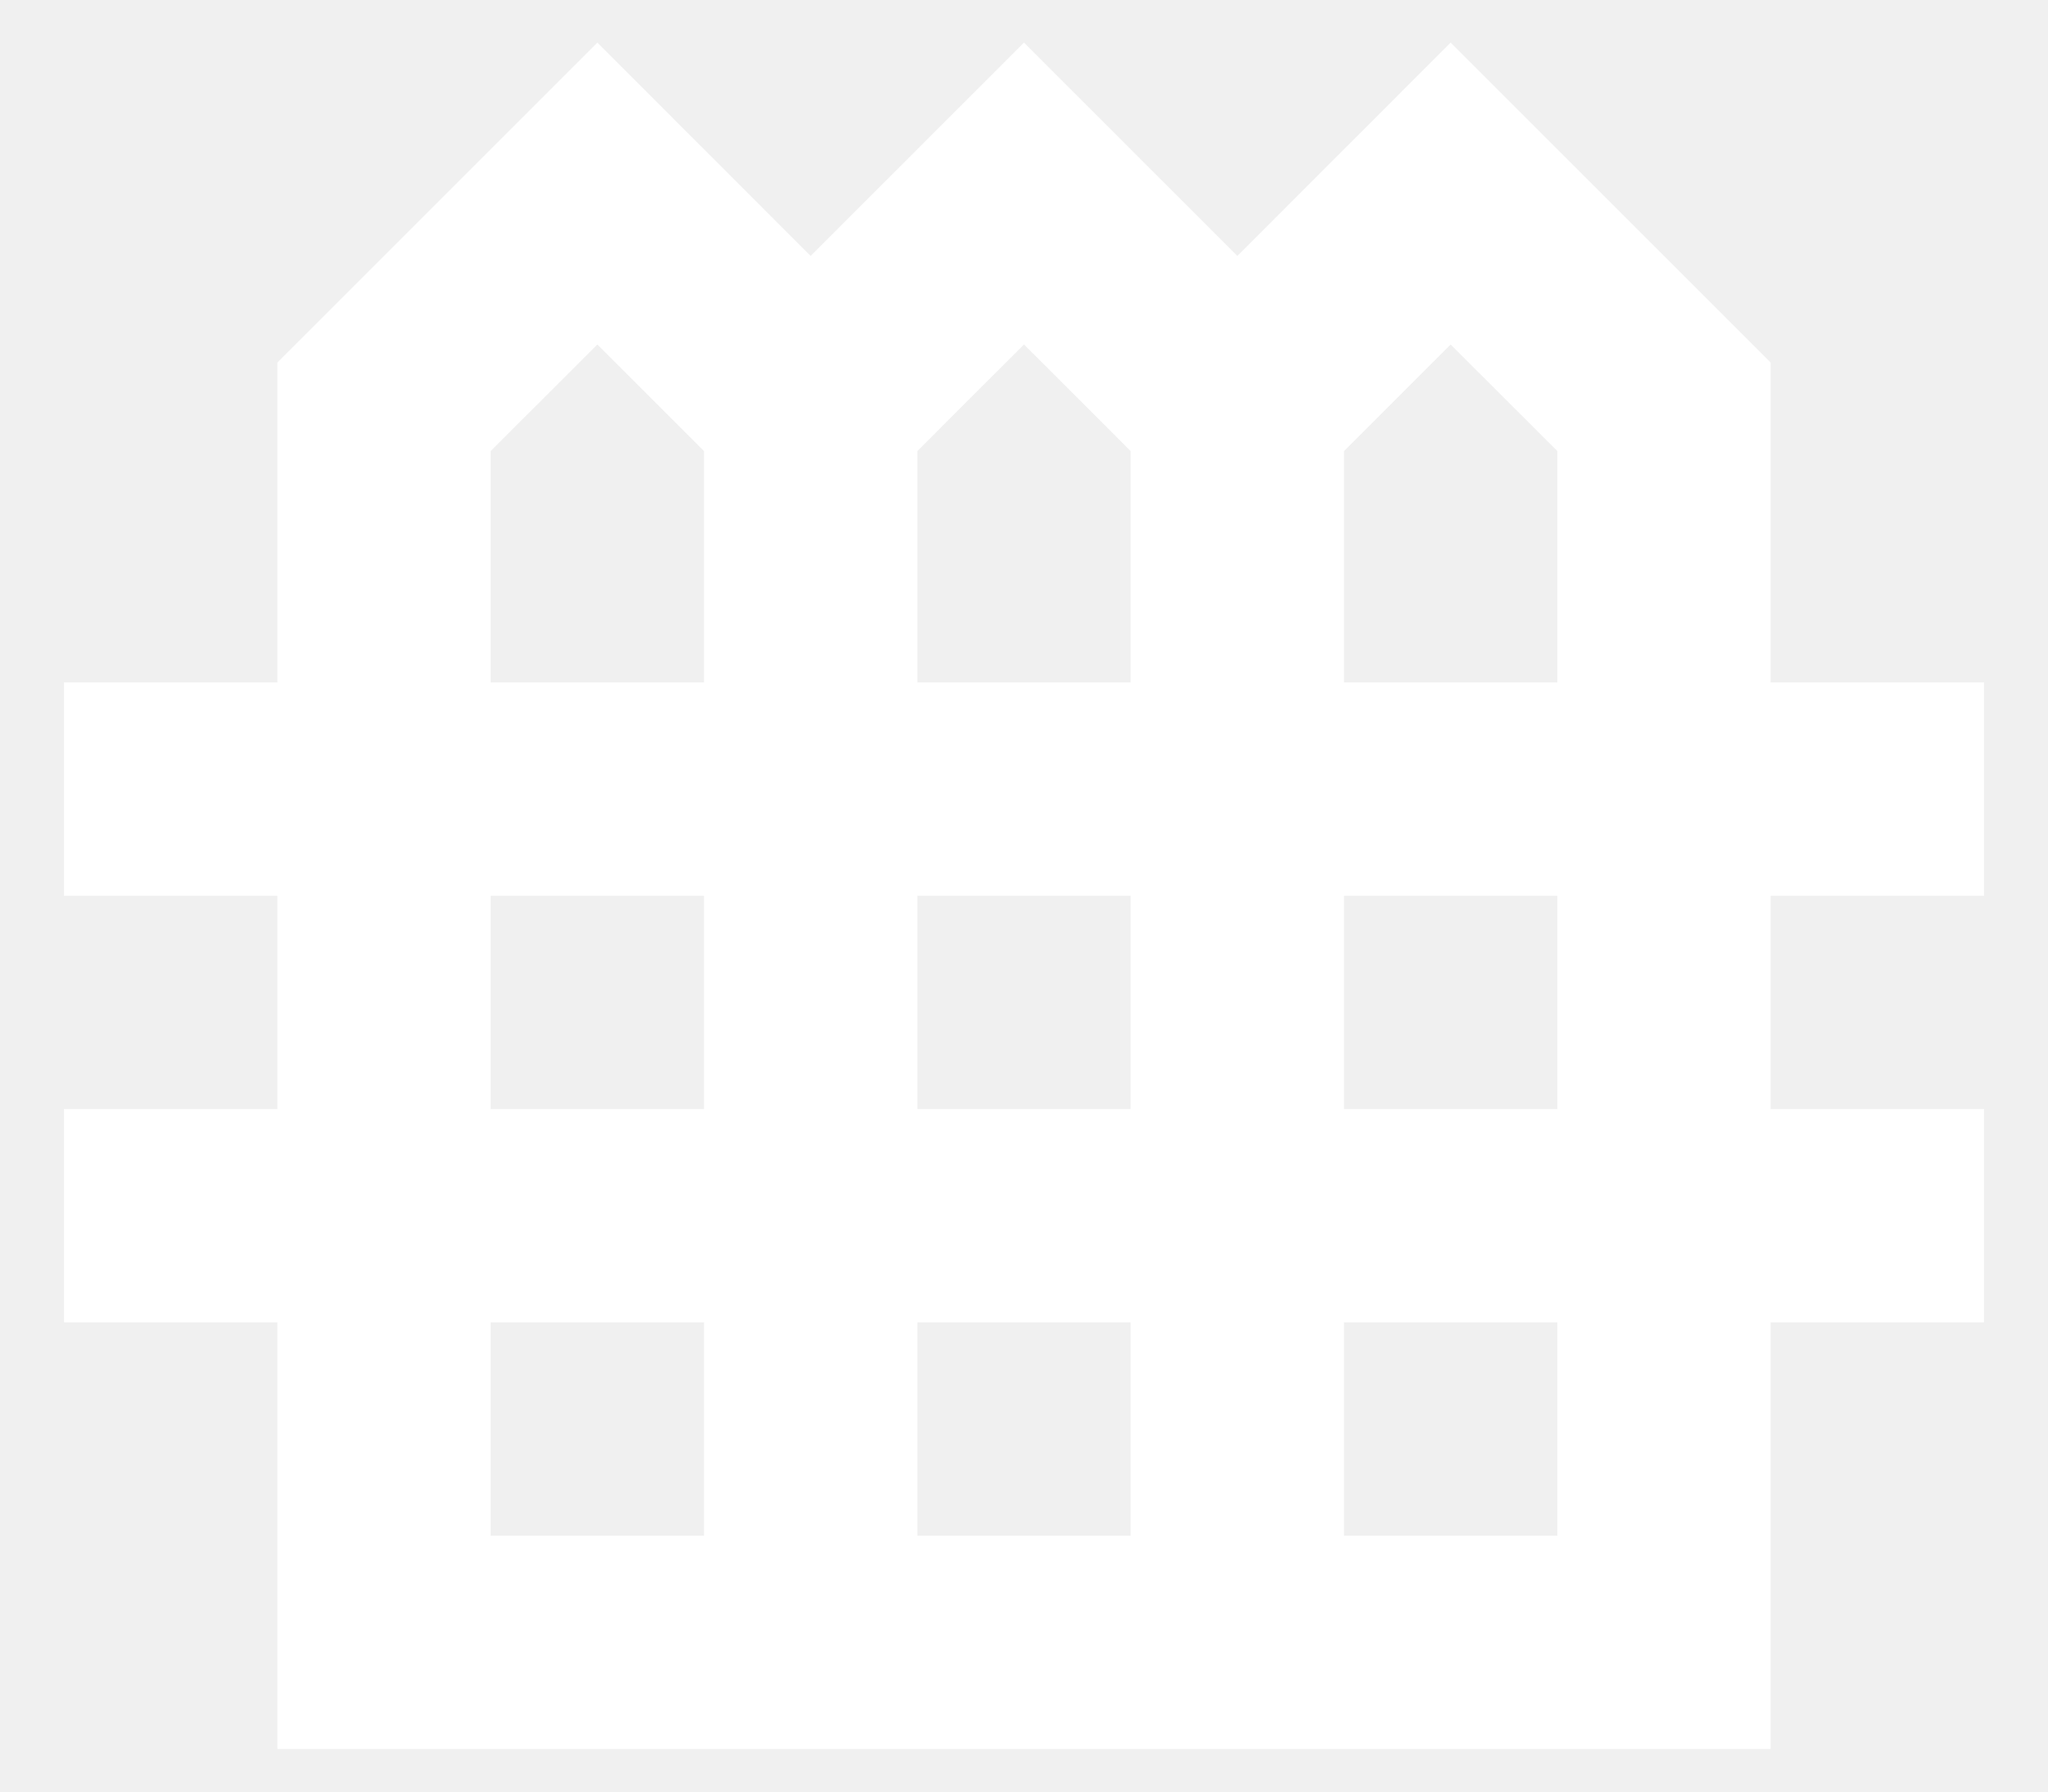
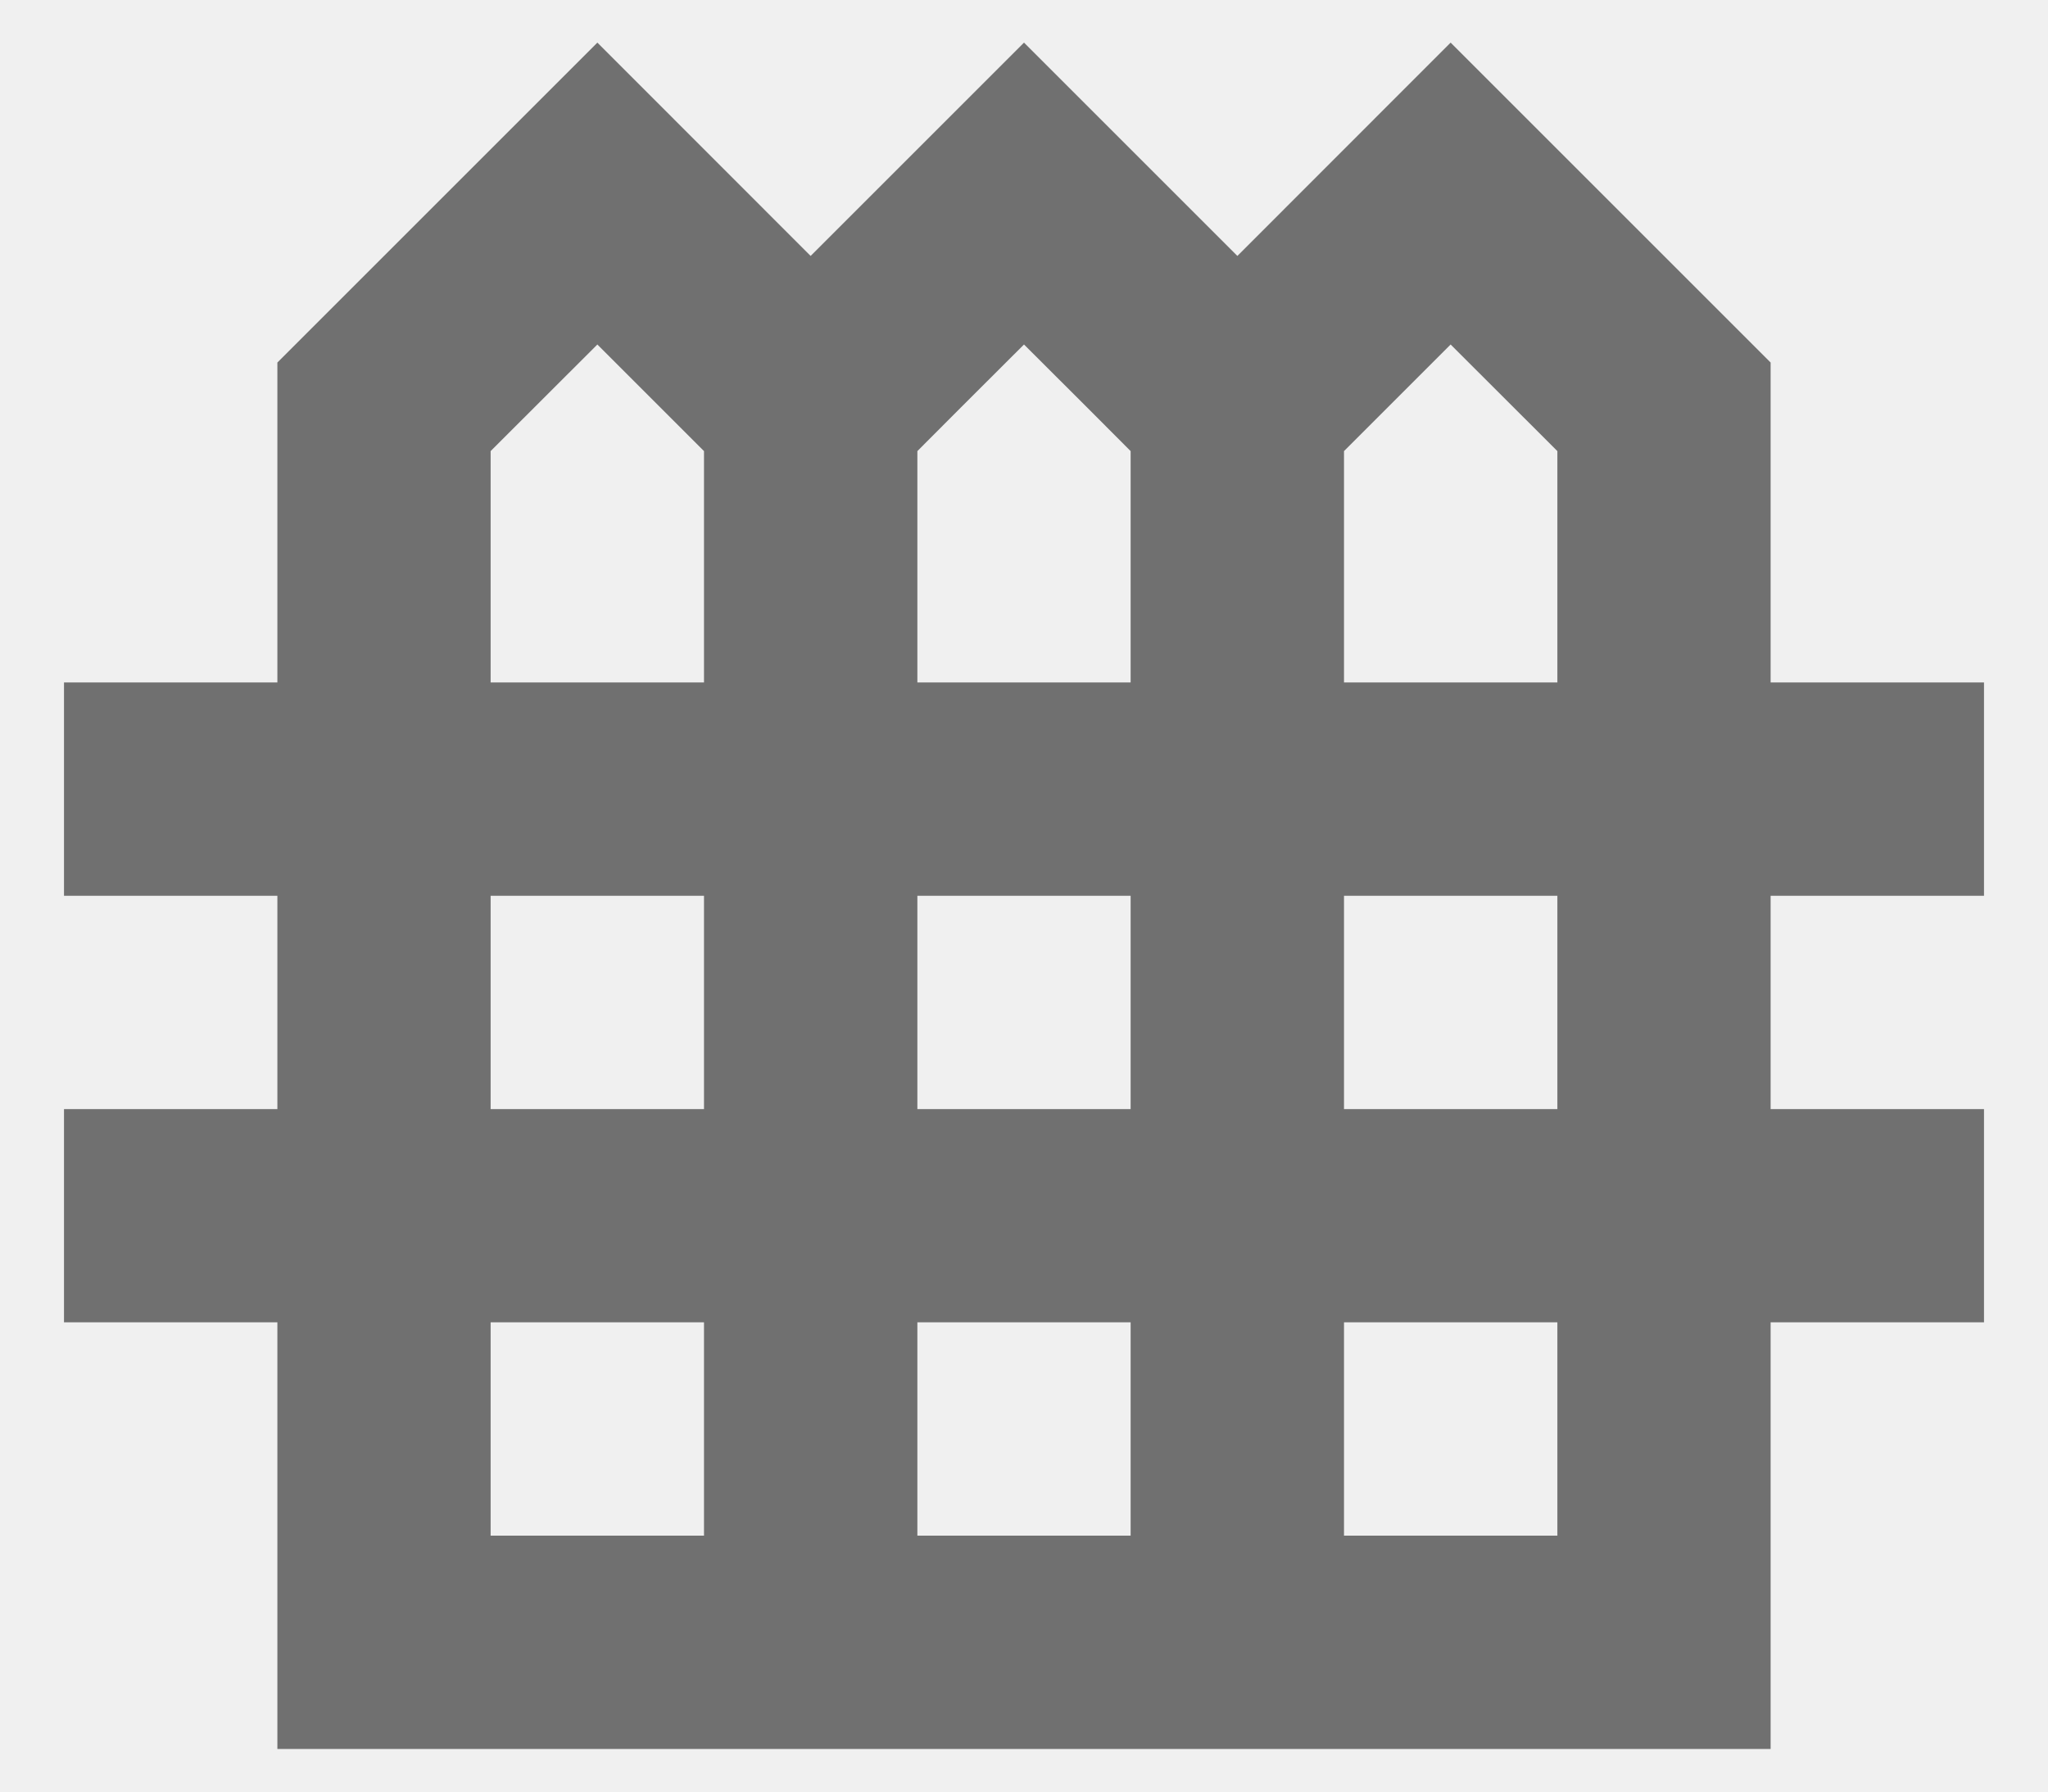
<svg xmlns="http://www.w3.org/2000/svg" width="16" height="14" viewBox="0 0 16 14" fill="none">
-   <path d="M15.5 7V5.333H13.833V2.833L11.333 0.333L9.667 2L8 0.333L6.333 2L4.667 0.333L2.167 2.833V5.333H0.5V7H2.167V8.667H0.5V10.333H2.167V13.667H13.833V10.333H15.5V8.667H13.833V7H15.5ZM11.333 2.692L12.167 3.525V5.333H10.5V3.525L10.842 3.183L11.333 2.692ZM8 2.692L8.492 3.183L8.833 3.525V5.333H7.167V3.525L7.508 3.183L8 2.692ZM7.167 8.667V7H8.833V8.667H7.167ZM8.833 10.333V12H7.167V10.333H8.833ZM3.833 3.525L4.667 2.692L5.158 3.183L5.5 3.525V5.333H3.833V3.525ZM3.833 7H5.5V8.667H3.833V7ZM3.833 10.333H5.5V12H3.833V10.333ZM12.167 12H10.5V10.333H12.167V12ZM12.167 8.667H10.5V7H12.167V8.667Z" fill="#fff" />
+   <path d="M15.5 7V5.333H13.833V2.833L11.333 0.333L9.667 2L8 0.333L6.333 2L4.667 0.333L2.167 2.833V5.333H0.5V7H2.167V8.667H0.5V10.333H2.167V13.667H13.833V10.333H15.5V8.667H13.833V7H15.5ZM11.333 2.692L12.167 3.525V5.333H10.5V3.525L10.842 3.183L11.333 2.692ZM8 2.692L8.492 3.183L8.833 3.525V5.333H7.167V3.525L7.508 3.183L8 2.692ZM7.167 8.667V7H8.833V8.667H7.167ZM8.833 10.333V12H7.167V10.333H8.833ZM3.833 3.525L4.667 2.692L5.158 3.183L5.5 3.525V5.333H3.833V3.525ZM3.833 7H5.5V8.667H3.833V7ZM3.833 10.333H5.5V12H3.833V10.333ZM12.167 12H10.5V10.333H12.167V12ZM12.167 8.667H10.5V7H12.167V8.667Z" fill="#707070" />
</svg>
